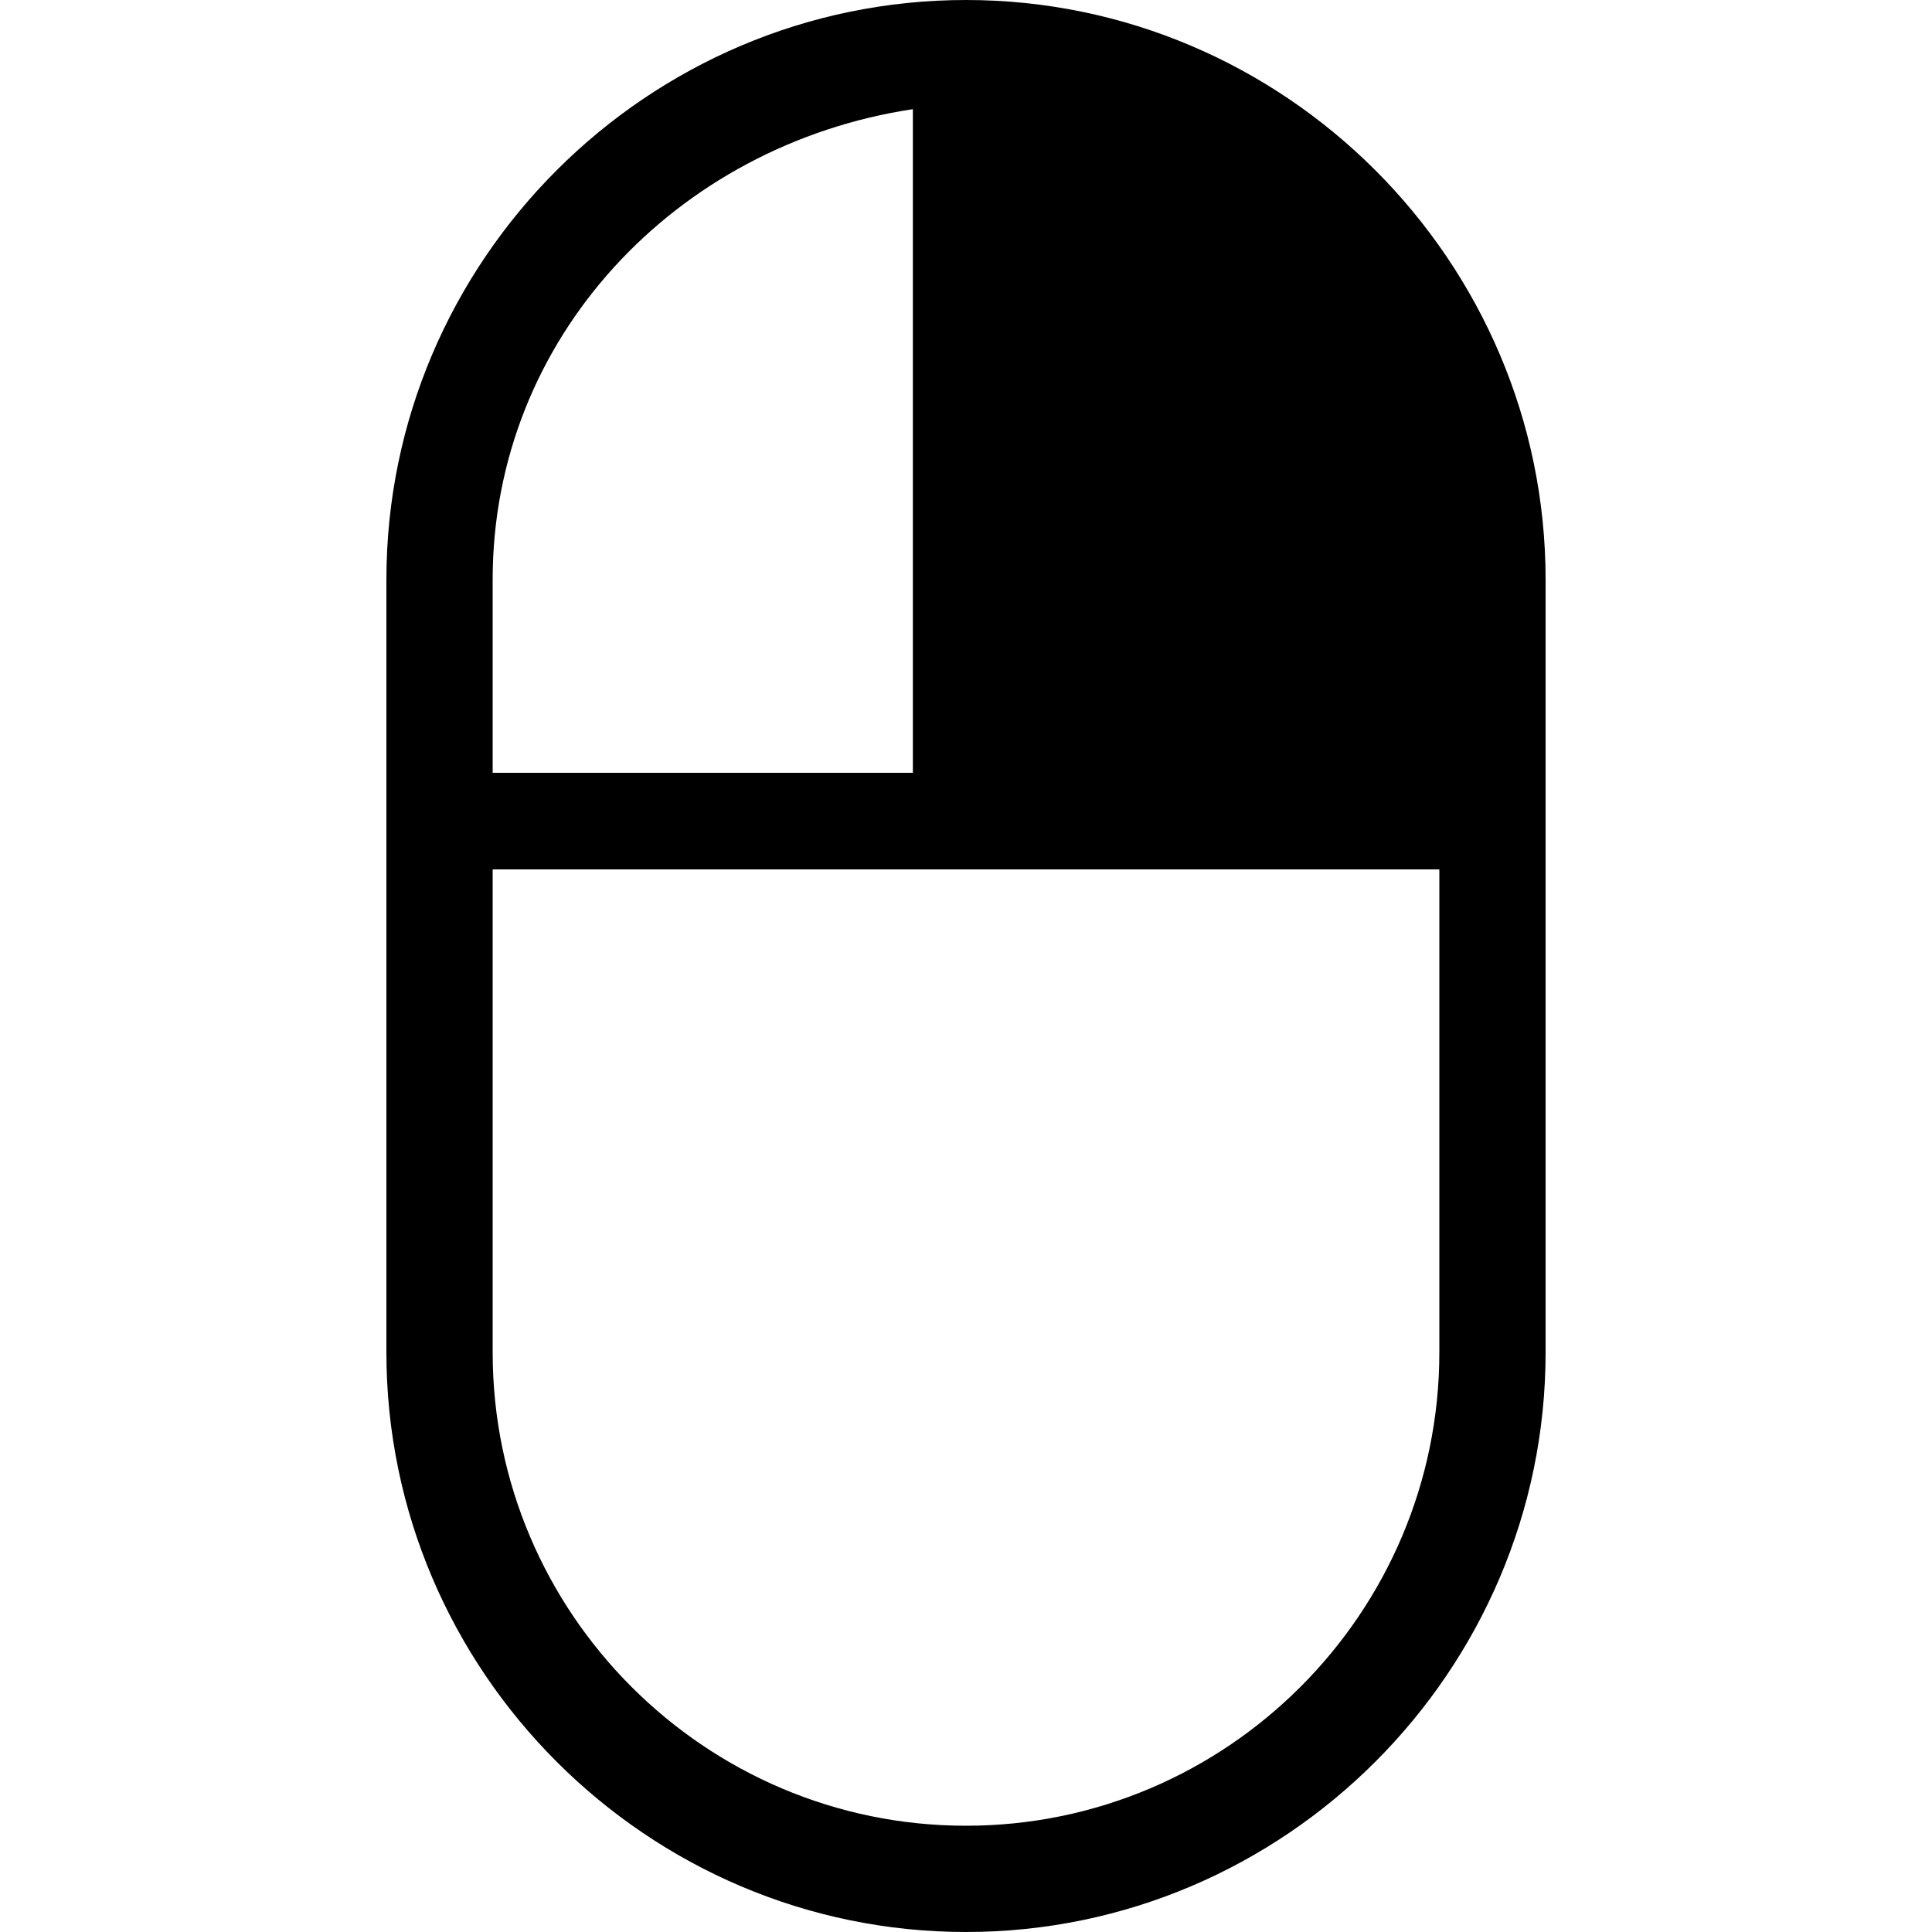
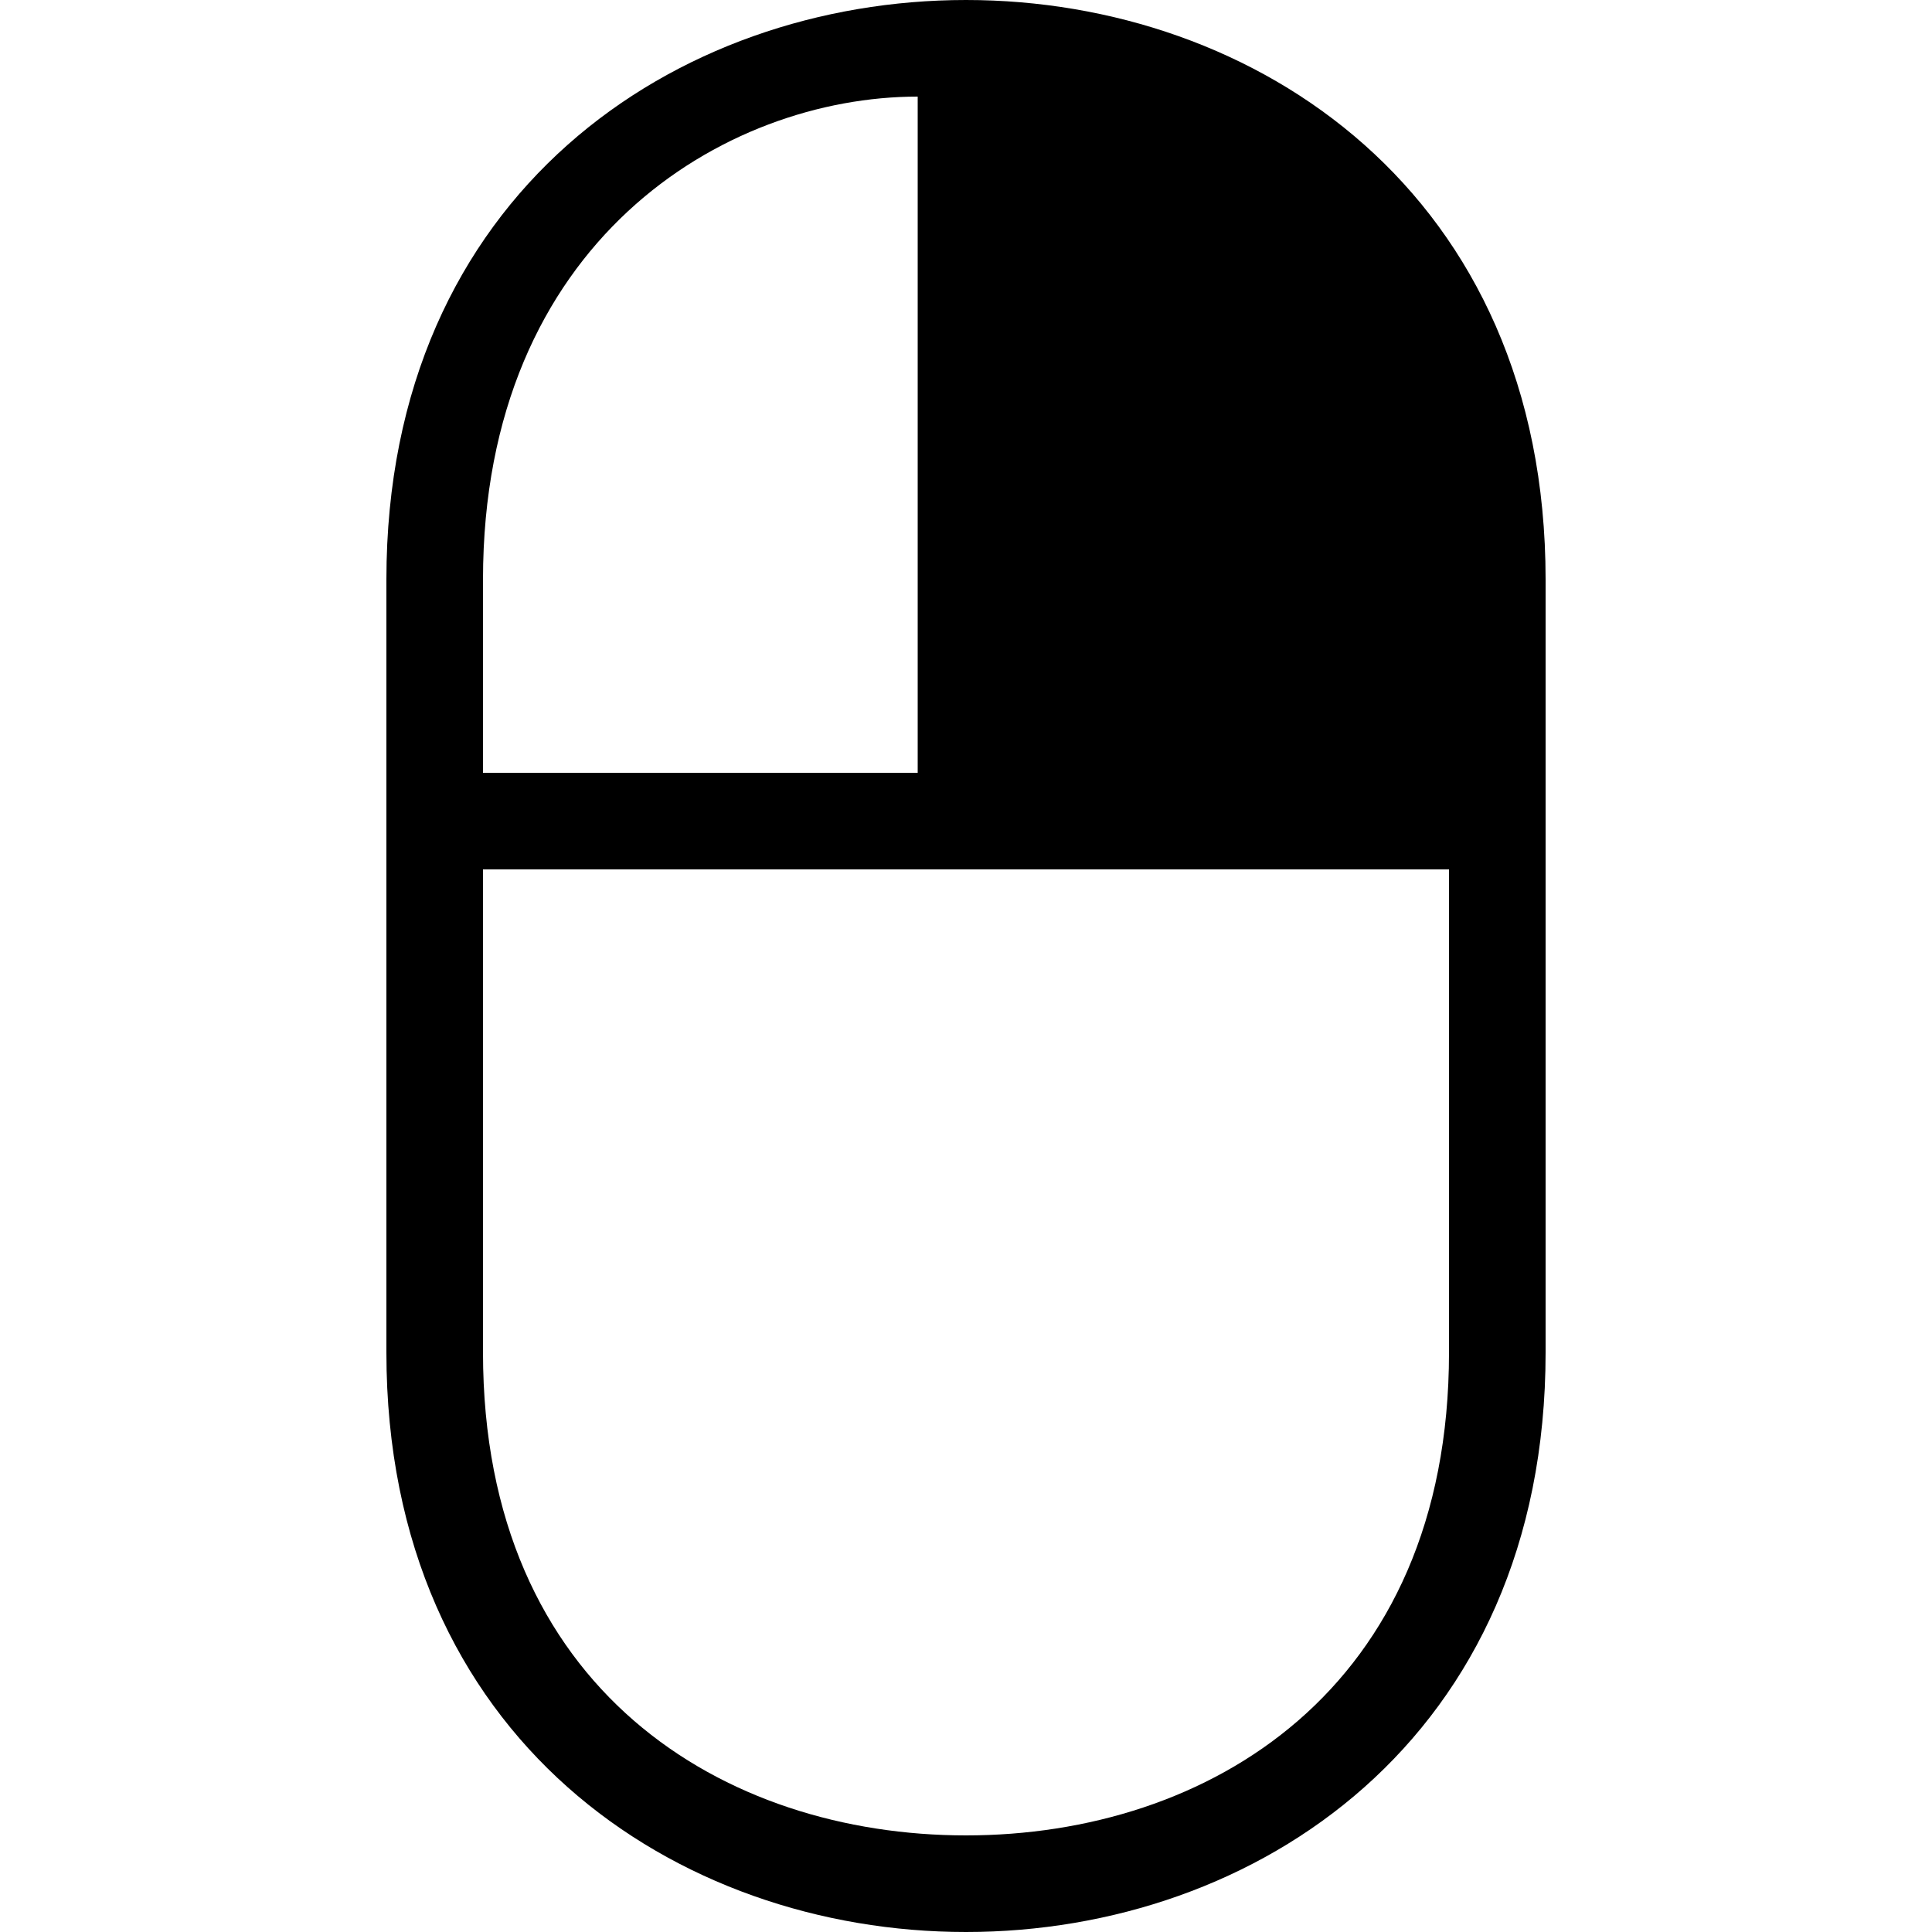
- <svg xmlns="http://www.w3.org/2000/svg" viewBox="0 0 20 20" version="1.1">
-   <path d="M10,1 C12.75,1 15,3.25 15,6 L15,9 L10,9 L10,1 Z" fill="currentColor" />
-   <path d="M9.45,1.13 C7,1.5 5.1,3.5 5.1,6 L5.1,8 L9.45,8 L9.45,1.13 L9.45,1.13 Z M10.5,1.13 L10.5,8 L14.9,8 L14.9,6 C14.9,3.5 13,1.5 10.5,1.13 L10.5,1.13 Z M5.1,9 L5.1,14 C5.1,16.7 7.3,18.9 10,18.9 C12.7,18.9 14.9,16.7 14.9,14 L14.9,9 L5.1,9 Z M10,0 C13.3,0 16,2.7 16,6 L16,14 C16,17.3 13.3,20 10,20 C6.7,20 4,17.3 4,14 L4,6 C4,2.7 6.7,0 10,0 Z" fill="inherit" />
+ <svg xmlns="http://www.w3.org/2000/svg" version="1.1" viewBox="0 0 20 20">
+   <path d="M10,0.5 L10,8.5 L15.5,8.5 L15.5,6 C15.5,2.5 13,0.5 10,0.5 z" fill="currentColor" />
+   <path d="M9.5,1 C7.5,1 5,2.5 5,6 L5,8 L9.5,8 L9.5,1 z M10.5,1 C10.5,1 10.5,8 10.5,8 L15,8 C15,8 15,6 15,6 C15,2.5 12.5,1 10.5,1 z M5,9 L5,14 C5,17.5 7.5,19 10,19 C12.5,19 15,17.5 15,14 L15,9 L5,9 z M10,0 C13,0 16,2 16,6 L16,14 C16,18 13,20 10,20 C7,20 4,18 4,14 L4,6 C4,2 7,0 10,0 z" fill="inherit" />
</svg>
